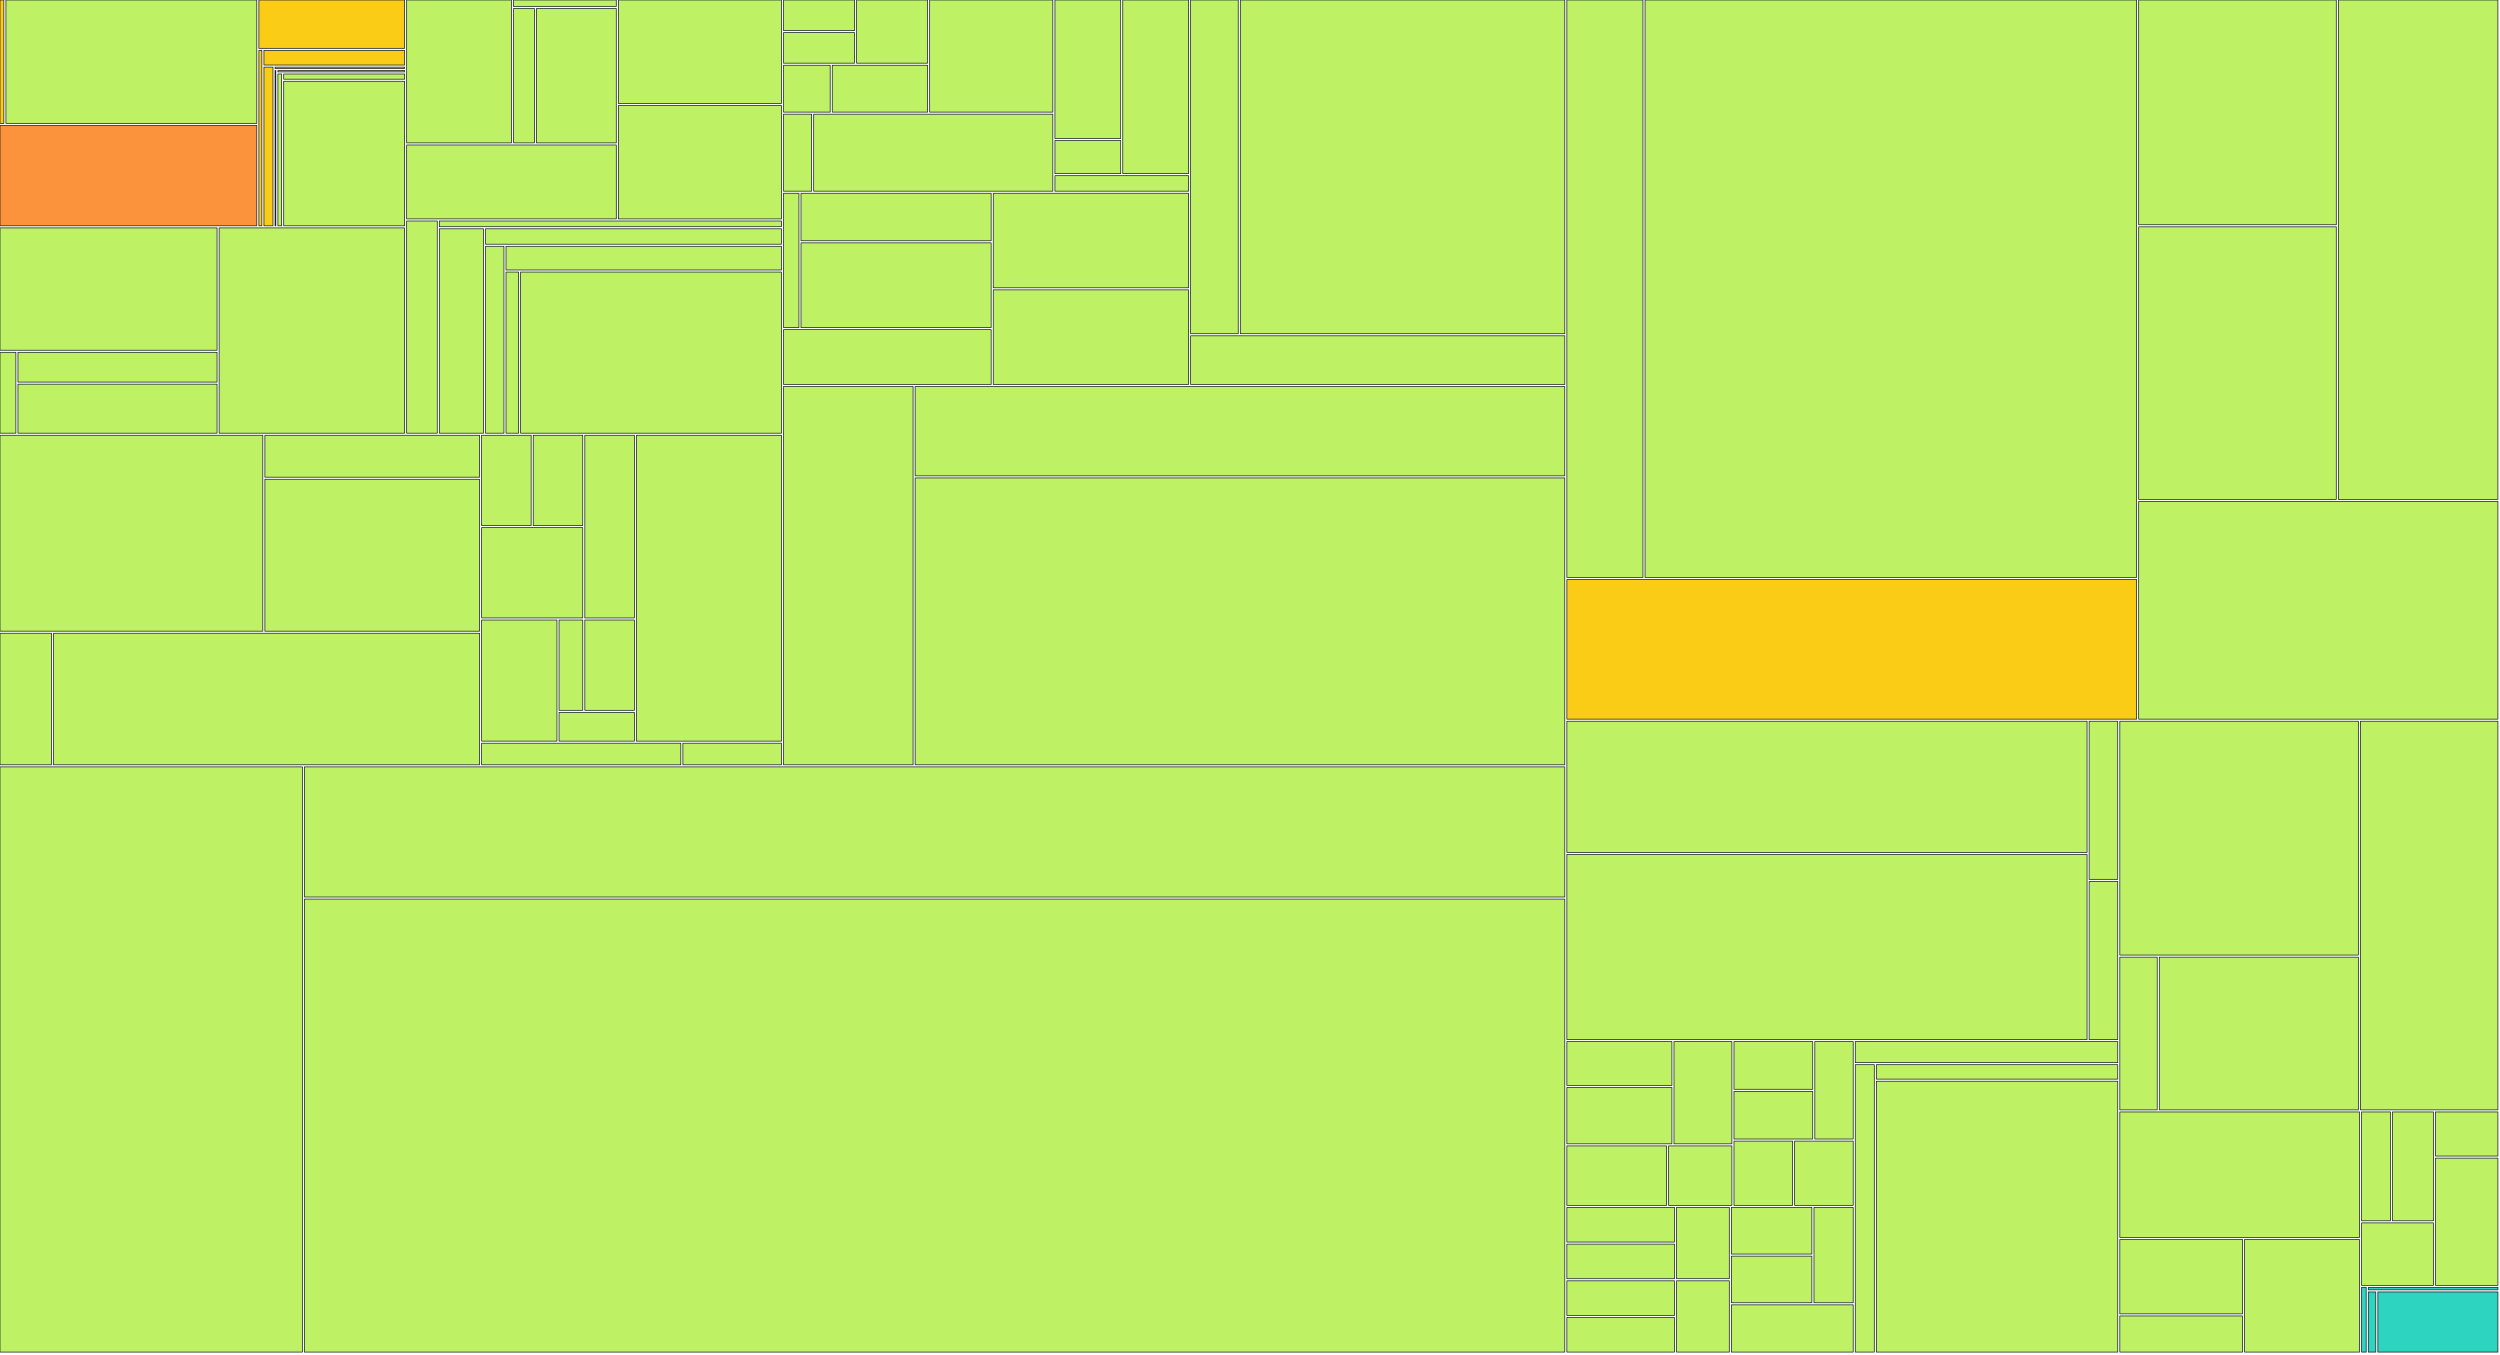
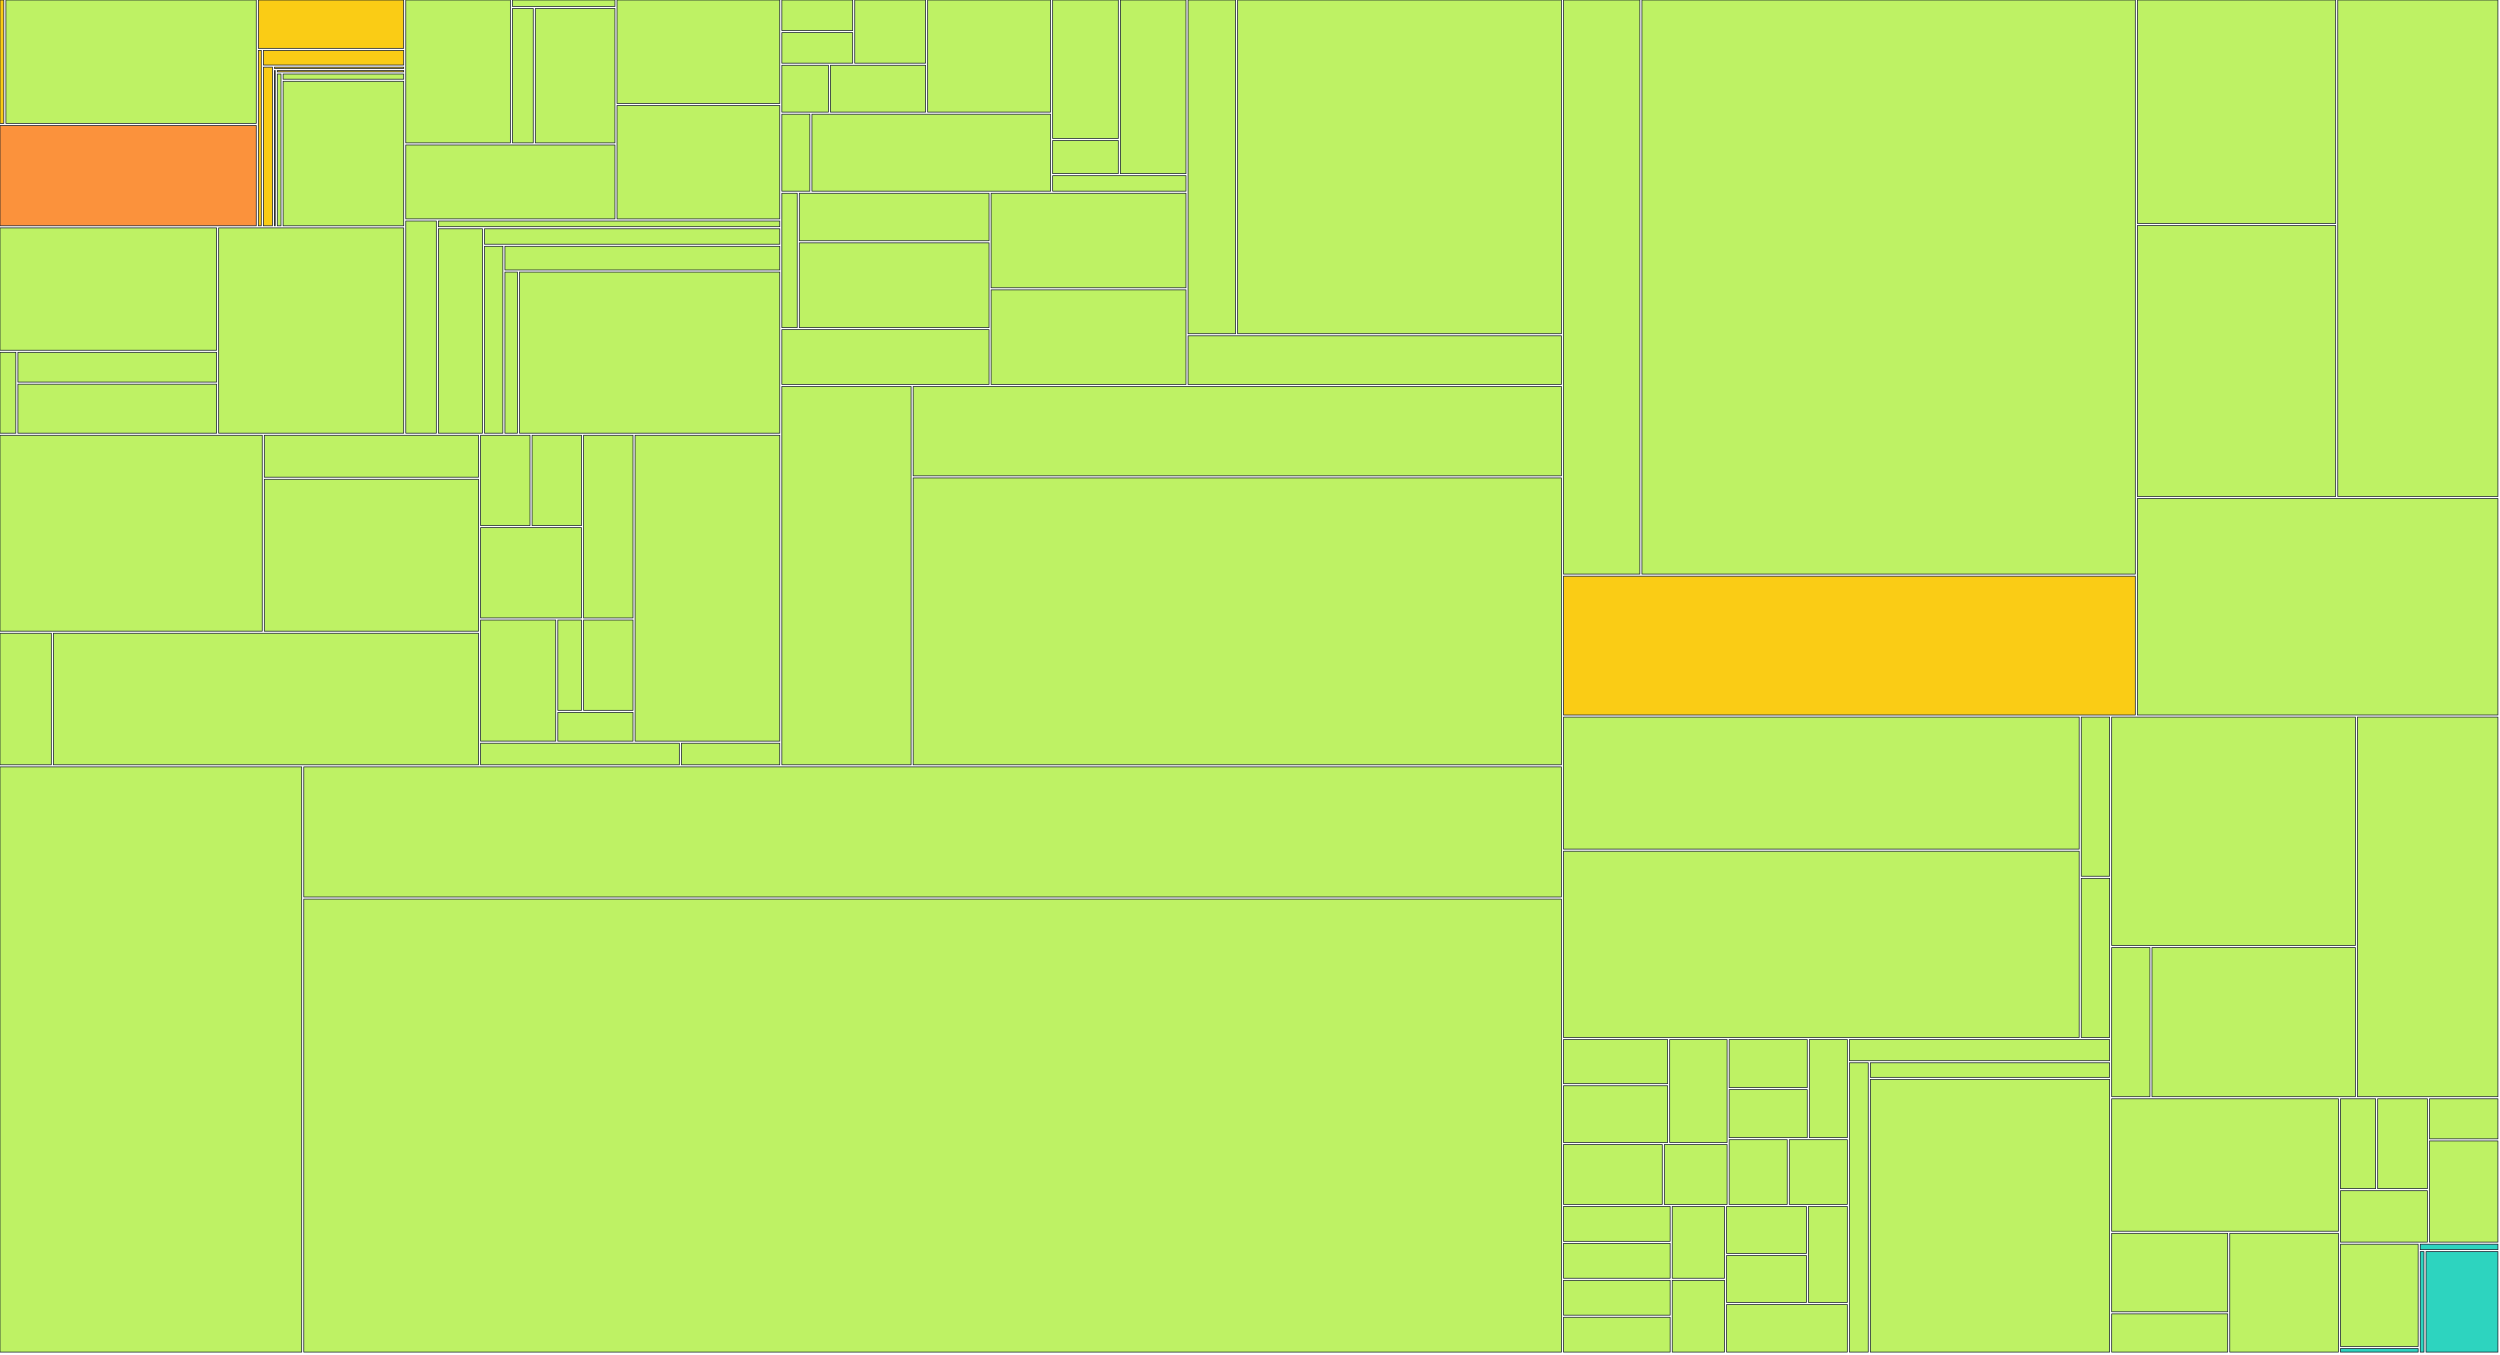
<svg xmlns="http://www.w3.org/2000/svg" width="1200" height="650" viewBox="0 0 1200 650">
  <g>
-     <rect x="0.00" y="0.00" width="1.85" height="59.22" fill="#facc15" stroke="#111827" stroke-width="0.35" />
-   </g>
-   <g>
-     <rect x="2.85" y="0.00" width="120.42" height="59.22" fill="#bef264" stroke="#111827" stroke-width="0.35" />
-   </g>
-   <g>
-     <rect x="0.00" y="60.22" width="123.27" height="48.17" fill="#fb923c" stroke="#111827" stroke-width="0.35" />
-   </g>
-   <g>
-     <rect x="124.27" y="0.00" width="69.92" height="23.20" fill="#facc15" stroke="#111827" stroke-width="0.35" />
-   </g>
-   <g>
-     <rect x="124.27" y="24.20" width="1.42" height="84.19" fill="#facc15" stroke="#111827" stroke-width="0.35" />
-   </g>
-   <g>
-     <rect x="126.69" y="24.20" width="67.51" height="7.02" fill="#facc15" stroke="#111827" stroke-width="0.35" />
-   </g>
-   <g>
-     <rect x="126.69" y="32.22" width="4.34" height="76.17" fill="#facc15" stroke="#111827" stroke-width="0.35" />
-   </g>
-   <g>
-     <rect x="132.03" y="32.22" width="62.17" height="0.63" fill="#facc15" stroke="#111827" stroke-width="0.35" />
-   </g>
-   <g>
-     <rect x="132.03" y="33.85" width="0.36" height="74.54" fill="#facc15" stroke="#111827" stroke-width="0.35" />
-   </g>
-   <g>
-     <rect x="133.39" y="33.85" width="60.80" height="0.67" fill="#facc15" stroke="#111827" stroke-width="0.35" />
-   </g>
-   <g>
-     <rect x="133.39" y="35.52" width="1.79" height="72.87" fill="#bef264" stroke="#111827" stroke-width="0.35" />
-   </g>
-   <g>
-     <rect x="136.18" y="35.52" width="58.02" height="2.49" fill="#bef264" stroke="#111827" stroke-width="0.35" />
-   </g>
-   <g>
-     <rect x="136.18" y="39.01" width="58.02" height="69.38" fill="#bef264" stroke="#111827" stroke-width="0.35" />
-   </g>
-   <g>
-     <rect x="0.00" y="109.39" width="104.18" height="58.72" fill="#bef264" stroke="#111827" stroke-width="0.35" />
-   </g>
-   <g>
-     <rect x="0.00" y="169.11" width="7.62" height="38.82" fill="#bef264" stroke="#111827" stroke-width="0.35" />
-   </g>
-   <g>
-     <rect x="8.62" y="169.11" width="95.56" height="14.29" fill="#bef264" stroke="#111827" stroke-width="0.35" />
-   </g>
-   <g>
-     <rect x="8.62" y="184.40" width="95.56" height="23.53" fill="#bef264" stroke="#111827" stroke-width="0.35" />
-   </g>
-   <g>
-     <rect x="105.18" y="109.39" width="89.01" height="98.54" fill="#bef264" stroke="#111827" stroke-width="0.35" />
-   </g>
-   <g>
-     <rect x="195.20" y="0.00" width="50.30" height="68.59" fill="#bef264" stroke="#111827" stroke-width="0.35" />
-   </g>
-   <g>
-     <rect x="246.50" y="0.00" width="49.31" height="3.09" fill="#bef264" stroke="#111827" stroke-width="0.35" />
-   </g>
-   <g>
-     <rect x="246.50" y="4.09" width="10.01" height="64.50" fill="#bef264" stroke="#111827" stroke-width="0.35" />
-   </g>
-   <g>
-     <rect x="257.50" y="4.09" width="38.31" height="64.50" fill="#bef264" stroke="#111827" stroke-width="0.35" />
-   </g>
-   <g>
-     <rect x="195.20" y="69.59" width="100.62" height="35.48" fill="#bef264" stroke="#111827" stroke-width="0.35" />
-   </g>
-   <g>
-     <rect x="296.81" y="0.00" width="78.29" height="49.66" fill="#bef264" stroke="#111827" stroke-width="0.35" />
-   </g>
-   <g>
-     <rect x="296.81" y="50.66" width="78.29" height="54.42" fill="#bef264" stroke="#111827" stroke-width="0.35" />
-   </g>
-   <g>
-     <rect x="195.20" y="106.08" width="14.69" height="101.85" fill="#bef264" stroke="#111827" stroke-width="0.35" />
-   </g>
-   <g>
-     <rect x="210.88" y="106.08" width="164.21" height="2.74" fill="#bef264" stroke="#111827" stroke-width="0.35" />
-   </g>
-   <g>
-     <rect x="210.88" y="109.82" width="21.17" height="98.11" fill="#bef264" stroke="#111827" stroke-width="0.35" />
-   </g>
-   <g>
-     <rect x="233.05" y="109.82" width="142.05" height="7.40" fill="#bef264" stroke="#111827" stroke-width="0.35" />
-   </g>
-   <g>
-     <rect x="233.05" y="118.22" width="8.84" height="89.71" fill="#bef264" stroke="#111827" stroke-width="0.35" />
-   </g>
-   <g>
-     <rect x="242.89" y="118.22" width="132.21" height="11.37" fill="#bef264" stroke="#111827" stroke-width="0.35" />
-   </g>
-   <g>
-     <rect x="242.89" y="130.59" width="6.01" height="77.34" fill="#bef264" stroke="#111827" stroke-width="0.35" />
-   </g>
-   <g>
-     <rect x="249.90" y="130.59" width="125.20" height="77.34" fill="#bef264" stroke="#111827" stroke-width="0.35" />
-   </g>
-   <g>
-     <rect x="0.00" y="208.93" width="126.15" height="94.03" fill="#bef264" stroke="#111827" stroke-width="0.35" />
-   </g>
-   <g>
-     <rect x="127.15" y="208.93" width="103.03" height="20.12" fill="#bef264" stroke="#111827" stroke-width="0.35" />
-   </g>
-   <g>
-     <rect x="127.15" y="230.05" width="103.03" height="72.92" fill="#bef264" stroke="#111827" stroke-width="0.35" />
-   </g>
-   <g>
-     <rect x="0.00" y="303.96" width="24.69" height="63.15" fill="#bef264" stroke="#111827" stroke-width="0.35" />
-   </g>
-   <g>
-     <rect x="25.69" y="303.96" width="204.49" height="63.15" fill="#bef264" stroke="#111827" stroke-width="0.35" />
-   </g>
-   <g>
-     <rect x="231.18" y="208.93" width="23.77" height="43.34" fill="#bef264" stroke="#111827" stroke-width="0.35" />
-   </g>
-   <g>
-     <rect x="255.95" y="208.93" width="23.77" height="43.34" fill="#bef264" stroke="#111827" stroke-width="0.35" />
-   </g>
-   <g>
-     <rect x="231.18" y="253.27" width="48.54" height="43.34" fill="#bef264" stroke="#111827" stroke-width="0.35" />
-   </g>
-   <g>
-     <rect x="280.72" y="208.93" width="23.77" height="87.69" fill="#bef264" stroke="#111827" stroke-width="0.35" />
-   </g>
-   <g>
-     <rect x="231.18" y="297.61" width="36.16" height="58.12" fill="#bef264" stroke="#111827" stroke-width="0.35" />
-   </g>
-   <g>
-     <rect x="268.34" y="297.61" width="11.39" height="43.34" fill="#bef264" stroke="#111827" stroke-width="0.35" />
-   </g>
-   <g>
-     <rect x="280.72" y="297.61" width="23.77" height="43.34" fill="#bef264" stroke="#111827" stroke-width="0.35" />
-   </g>
-   <g>
-     <rect x="268.34" y="341.96" width="36.16" height="13.78" fill="#bef264" stroke="#111827" stroke-width="0.35" />
-   </g>
-   <g>
-     <rect x="305.50" y="208.93" width="69.60" height="146.81" fill="#bef264" stroke="#111827" stroke-width="0.35" />
-   </g>
-   <g>
-     <rect x="231.18" y="356.74" width="95.61" height="10.37" fill="#bef264" stroke="#111827" stroke-width="0.35" />
-   </g>
-   <g>
-     <rect x="327.79" y="356.74" width="47.31" height="10.37" fill="#bef264" stroke="#111827" stroke-width="0.35" />
-   </g>
-   <g>
-     <rect x="376.10" y="0.00" width="34.07" height="14.66" fill="#bef264" stroke="#111827" stroke-width="0.35" />
-   </g>
-   <g>
-     <rect x="376.10" y="15.66" width="34.07" height="14.66" fill="#bef264" stroke="#111827" stroke-width="0.35" />
-   </g>
-   <g>
-     <rect x="411.17" y="0.00" width="34.07" height="30.32" fill="#bef264" stroke="#111827" stroke-width="0.35" />
-   </g>
-   <g>
-     <rect x="376.10" y="31.32" width="22.38" height="22.49" fill="#bef264" stroke="#111827" stroke-width="0.35" />
-   </g>
-   <g>
-     <rect x="399.48" y="31.32" width="45.76" height="22.49" fill="#bef264" stroke="#111827" stroke-width="0.35" />
-   </g>
-   <g>
-     <rect x="446.24" y="0.00" width="59.12" height="53.81" fill="#bef264" stroke="#111827" stroke-width="0.35" />
-   </g>
-   <g>
-     <rect x="376.10" y="54.81" width="13.47" height="36.95" fill="#bef264" stroke="#111827" stroke-width="0.35" />
-   </g>
-   <g>
-     <rect x="390.57" y="54.81" width="114.79" height="36.95" fill="#bef264" stroke="#111827" stroke-width="0.35" />
-   </g>
-   <g>
-     <rect x="506.37" y="0.00" width="31.57" height="66.46" fill="#bef264" stroke="#111827" stroke-width="0.35" />
-   </g>
-   <g>
-     <rect x="506.37" y="67.46" width="31.57" height="15.87" fill="#bef264" stroke="#111827" stroke-width="0.35" />
-   </g>
-   <g>
-     <rect x="538.93" y="0.00" width="31.57" height="83.33" fill="#bef264" stroke="#111827" stroke-width="0.35" />
-   </g>
-   <g>
-     <rect x="506.37" y="84.33" width="64.13" height="7.43" fill="#bef264" stroke="#111827" stroke-width="0.35" />
-   </g>
-   <g>
-     <rect x="376.10" y="92.76" width="7.39" height="64.48" fill="#bef264" stroke="#111827" stroke-width="0.35" />
-   </g>
-   <g>
-     <rect x="384.48" y="92.76" width="91.27" height="22.81" fill="#bef264" stroke="#111827" stroke-width="0.35" />
-   </g>
-   <g>
-     <rect x="384.48" y="116.57" width="91.27" height="40.67" fill="#bef264" stroke="#111827" stroke-width="0.35" />
-   </g>
-   <g>
-     <rect x="376.10" y="158.23" width="99.66" height="26.28" fill="#bef264" stroke="#111827" stroke-width="0.35" />
-   </g>
-   <g>
-     <rect x="476.76" y="92.76" width="93.74" height="45.38" fill="#bef264" stroke="#111827" stroke-width="0.35" />
-   </g>
-   <g>
-     <rect x="476.76" y="139.14" width="93.74" height="45.38" fill="#bef264" stroke="#111827" stroke-width="0.35" />
-   </g>
-   <g>
-     <rect x="571.50" y="0.00" width="22.85" height="160.19" fill="#bef264" stroke="#111827" stroke-width="0.35" />
-   </g>
-   <g>
-     <rect x="595.35" y="0.00" width="155.75" height="160.19" fill="#bef264" stroke="#111827" stroke-width="0.35" />
-   </g>
-   <g>
-     <rect x="571.50" y="161.19" width="179.60" height="23.33" fill="#bef264" stroke="#111827" stroke-width="0.35" />
-   </g>
-   <g>
-     <rect x="376.10" y="185.52" width="62.17" height="181.59" fill="#bef264" stroke="#111827" stroke-width="0.35" />
-   </g>
-   <g>
-     <rect x="439.26" y="185.52" width="311.83" height="42.89" fill="#bef264" stroke="#111827" stroke-width="0.35" />
-   </g>
-   <g>
-     <rect x="439.26" y="229.41" width="311.83" height="137.70" fill="#bef264" stroke="#111827" stroke-width="0.35" />
-   </g>
-   <g>
-     <rect x="0.00" y="368.11" width="145.13" height="280.89" fill="#bef264" stroke="#111827" stroke-width="0.35" />
-   </g>
-   <g>
-     <rect x="146.13" y="368.11" width="604.97" height="62.45" fill="#bef264" stroke="#111827" stroke-width="0.35" />
-   </g>
-   <g>
-     <rect x="146.13" y="431.56" width="604.97" height="217.44" fill="#bef264" stroke="#111827" stroke-width="0.35" />
-   </g>
-   <g>
-     <rect x="752.10" y="0.00" width="36.52" height="277.15" fill="#bef264" stroke="#111827" stroke-width="0.35" />
-   </g>
-   <g>
-     <rect x="789.62" y="0.00" width="235.95" height="277.15" fill="#bef264" stroke="#111827" stroke-width="0.35" />
-   </g>
-   <g>
-     <rect x="752.10" y="278.15" width="273.47" height="67.04" fill="#facc15" stroke="#111827" stroke-width="0.35" />
-   </g>
-   <g>
-     <rect x="1026.57" y="0.00" width="94.84" height="107.88" fill="#bef264" stroke="#111827" stroke-width="0.35" />
-   </g>
-   <g>
-     <rect x="1026.57" y="108.88" width="94.84" height="130.81" fill="#bef264" stroke="#111827" stroke-width="0.35" />
-   </g>
-   <g>
-     <rect x="1122.41" y="0.00" width="76.59" height="239.69" fill="#bef264" stroke="#111827" stroke-width="0.35" />
-   </g>
-   <g>
-     <rect x="1026.57" y="240.69" width="172.43" height="104.50" fill="#bef264" stroke="#111827" stroke-width="0.35" />
-   </g>
-   <g>
-     <rect x="752.10" y="346.19" width="249.69" height="62.95" fill="#bef264" stroke="#111827" stroke-width="0.35" />
-   </g>
-   <g>
-     <rect x="752.10" y="410.14" width="249.69" height="88.83" fill="#bef264" stroke="#111827" stroke-width="0.35" />
-   </g>
-   <g>
-     <rect x="1002.78" y="346.19" width="13.73" height="75.89" fill="#bef264" stroke="#111827" stroke-width="0.35" />
-   </g>
-   <g>
-     <rect x="1002.78" y="423.08" width="13.73" height="75.89" fill="#bef264" stroke="#111827" stroke-width="0.35" />
-   </g>
-   <g>
-     <rect x="752.10" y="499.97" width="50.42" height="21.03" fill="#bef264" stroke="#111827" stroke-width="0.35" />
-   </g>
-   <g>
-     <rect x="752.10" y="522.00" width="50.42" height="27.04" fill="#bef264" stroke="#111827" stroke-width="0.35" />
-   </g>
-   <g>
-     <rect x="803.52" y="499.97" width="27.79" height="49.07" fill="#bef264" stroke="#111827" stroke-width="0.35" />
-   </g>
-   <g>
-     <rect x="752.10" y="550.04" width="47.82" height="28.53" fill="#bef264" stroke="#111827" stroke-width="0.35" />
-   </g>
-   <g>
-     <rect x="800.92" y="550.04" width="30.39" height="28.53" fill="#bef264" stroke="#111827" stroke-width="0.35" />
-   </g>
-   <g>
-     <rect x="832.31" y="499.97" width="37.81" height="22.88" fill="#bef264" stroke="#111827" stroke-width="0.35" />
-   </g>
-   <g>
-     <rect x="832.31" y="523.85" width="37.81" height="22.88" fill="#bef264" stroke="#111827" stroke-width="0.35" />
-   </g>
-   <g>
-     <rect x="871.12" y="499.97" width="18.41" height="46.76" fill="#bef264" stroke="#111827" stroke-width="0.35" />
-   </g>
-   <g>
-     <rect x="832.31" y="547.73" width="28.11" height="30.84" fill="#bef264" stroke="#111827" stroke-width="0.35" />
-   </g>
-   <g>
-     <rect x="861.42" y="547.73" width="28.11" height="30.84" fill="#bef264" stroke="#111827" stroke-width="0.35" />
-   </g>
-   <g>
-     <rect x="752.10" y="579.57" width="51.64" height="16.61" fill="#bef264" stroke="#111827" stroke-width="0.35" />
-   </g>
-   <g>
-     <rect x="752.10" y="597.18" width="51.64" height="16.61" fill="#bef264" stroke="#111827" stroke-width="0.35" />
-   </g>
-   <g>
-     <rect x="804.74" y="579.57" width="25.32" height="34.21" fill="#bef264" stroke="#111827" stroke-width="0.35" />
-   </g>
-   <g>
-     <rect x="752.10" y="614.79" width="51.64" height="16.61" fill="#bef264" stroke="#111827" stroke-width="0.35" />
-   </g>
-   <g>
-     <rect x="752.10" y="632.39" width="51.64" height="16.61" fill="#bef264" stroke="#111827" stroke-width="0.35" />
-   </g>
-   <g>
-     <rect x="804.74" y="614.79" width="25.32" height="34.21" fill="#bef264" stroke="#111827" stroke-width="0.35" />
-   </g>
-   <g>
-     <rect x="831.06" y="579.57" width="38.64" height="22.38" fill="#bef264" stroke="#111827" stroke-width="0.35" />
-   </g>
-   <g>
-     <rect x="831.06" y="602.95" width="38.64" height="22.38" fill="#bef264" stroke="#111827" stroke-width="0.35" />
-   </g>
-   <g>
-     <rect x="870.71" y="579.57" width="18.82" height="45.76" fill="#bef264" stroke="#111827" stroke-width="0.35" />
-   </g>
-   <g>
-     <rect x="831.06" y="626.33" width="58.47" height="22.67" fill="#bef264" stroke="#111827" stroke-width="0.35" />
-   </g>
-   <g>
-     <rect x="890.53" y="499.97" width="125.99" height="10.08" fill="#bef264" stroke="#111827" stroke-width="0.35" />
-   </g>
-   <g>
-     <rect x="890.53" y="511.05" width="9.13" height="137.95" fill="#bef264" stroke="#111827" stroke-width="0.35" />
-   </g>
-   <g>
-     <rect x="900.66" y="511.05" width="115.86" height="6.93" fill="#bef264" stroke="#111827" stroke-width="0.35" />
-   </g>
-   <g>
-     <rect x="900.66" y="518.99" width="115.86" height="130.01" fill="#bef264" stroke="#111827" stroke-width="0.35" />
-   </g>
-   <g>
-     <rect x="1017.52" y="346.19" width="114.49" height="112.24" fill="#bef264" stroke="#111827" stroke-width="0.35" />
-   </g>
-   <g>
-     <rect x="1017.52" y="459.44" width="17.94" height="73.31" fill="#bef264" stroke="#111827" stroke-width="0.35" />
-   </g>
-   <g>
-     <rect x="1036.46" y="459.44" width="95.55" height="73.31" fill="#bef264" stroke="#111827" stroke-width="0.35" />
-   </g>
-   <g>
-     <rect x="1133.01" y="346.19" width="65.99" height="186.55" fill="#bef264" stroke="#111827" stroke-width="0.35" />
-   </g>
-   <g>
-     <rect x="1017.52" y="533.74" width="115.04" height="60.23" fill="#bef264" stroke="#111827" stroke-width="0.35" />
-   </g>
-   <g>
-     <rect x="1017.52" y="594.98" width="58.89" height="35.68" fill="#bef264" stroke="#111827" stroke-width="0.35" />
-   </g>
-   <g>
-     <rect x="1017.52" y="631.66" width="58.89" height="17.34" fill="#bef264" stroke="#111827" stroke-width="0.35" />
-   </g>
-   <g>
-     <rect x="1077.41" y="594.98" width="55.15" height="54.02" fill="#bef264" stroke="#111827" stroke-width="0.35" />
-   </g>
-   <g>
-     <rect x="1133.56" y="533.74" width="13.83" height="52.24" fill="#bef264" stroke="#111827" stroke-width="0.35" />
-   </g>
-   <g>
-     <rect x="1148.39" y="533.74" width="19.63" height="52.24" fill="#bef264" stroke="#111827" stroke-width="0.35" />
-   </g>
-   <g>
-     <rect x="1133.56" y="586.99" width="34.46" height="29.98" fill="#bef264" stroke="#111827" stroke-width="0.35" />
-   </g>
-   <g>
-     <rect x="1169.02" y="533.74" width="29.98" height="21.16" fill="#bef264" stroke="#111827" stroke-width="0.35" />
-   </g>
-   <g>
-     <rect x="1169.02" y="555.91" width="29.98" height="61.06" fill="#bef264" stroke="#111827" stroke-width="0.35" />
-   </g>
-   <g>
-     <rect x="1133.56" y="617.96" width="2.21" height="31.04" fill="#2dd4bf" stroke="#111827" stroke-width="0.35" />
-   </g>
-   <g>
-     <rect x="1136.78" y="617.96" width="62.22" height="1.17" fill="#2dd4bf" stroke="#111827" stroke-width="0.35" />
-   </g>
-   <g>
-     <rect x="1136.78" y="620.14" width="3.60" height="28.86" fill="#2dd4bf" stroke="#111827" stroke-width="0.35" />
-   </g>
-   <g>
-     <rect x="1141.38" y="620.14" width="57.62" height="28.86" fill="#2dd4bf" stroke="#111827" stroke-width="0.35" />
+     <rect x="0.00" y="0.00" width="1.84" height="59.22" fill="#facc15" stroke="#111827" stroke-width="0.35" />
+   </g>
+   <g>
+     <rect x="2.84" y="0.00" width="120.16" height="59.22" fill="#bef264" stroke="#111827" stroke-width="0.35" />
+   </g>
+   <g>
+     <rect x="0.00" y="60.22" width="123.00" height="48.17" fill="#fb923c" stroke="#111827" stroke-width="0.35" />
+   </g>
+   <g>
+     <rect x="124.00" y="0.00" width="69.77" height="23.20" fill="#facc15" stroke="#111827" stroke-width="0.35" />
+   </g>
+   <g>
+     <rect x="124.00" y="24.20" width="1.41" height="84.19" fill="#facc15" stroke="#111827" stroke-width="0.35" />
+   </g>
+   <g>
+     <rect x="126.42" y="24.20" width="67.36" height="7.02" fill="#facc15" stroke="#111827" stroke-width="0.35" />
+   </g>
+   <g>
+     <rect x="126.42" y="32.22" width="4.33" height="76.17" fill="#facc15" stroke="#111827" stroke-width="0.35" />
+   </g>
+   <g>
+     <rect x="131.74" y="32.22" width="62.03" height="0.63" fill="#facc15" stroke="#111827" stroke-width="0.35" />
+   </g>
+   <g>
+     <rect x="131.74" y="33.85" width="0.36" height="74.54" fill="#facc15" stroke="#111827" stroke-width="0.35" />
+   </g>
+   <g>
+     <rect x="133.10" y="33.85" width="60.67" height="0.67" fill="#facc15" stroke="#111827" stroke-width="0.35" />
+   </g>
+   <g>
+     <rect x="133.10" y="35.52" width="1.78" height="72.87" fill="#bef264" stroke="#111827" stroke-width="0.35" />
+   </g>
+   <g>
+     <rect x="135.89" y="35.52" width="57.89" height="2.49" fill="#bef264" stroke="#111827" stroke-width="0.35" />
+   </g>
+   <g>
+     <rect x="135.89" y="39.01" width="57.89" height="69.38" fill="#bef264" stroke="#111827" stroke-width="0.35" />
+   </g>
+   <g>
+     <rect x="0.00" y="109.39" width="103.96" height="58.72" fill="#bef264" stroke="#111827" stroke-width="0.35" />
+   </g>
+   <g>
+     <rect x="0.00" y="169.11" width="7.60" height="38.82" fill="#bef264" stroke="#111827" stroke-width="0.35" />
+   </g>
+   <g>
+     <rect x="8.60" y="169.11" width="95.36" height="14.29" fill="#bef264" stroke="#111827" stroke-width="0.35" />
+   </g>
+   <g>
+     <rect x="8.60" y="184.40" width="95.36" height="23.53" fill="#bef264" stroke="#111827" stroke-width="0.35" />
+   </g>
+   <g>
+     <rect x="104.96" y="109.39" width="88.82" height="98.54" fill="#bef264" stroke="#111827" stroke-width="0.35" />
+   </g>
+   <g>
+     <rect x="194.78" y="0.00" width="50.19" height="68.59" fill="#bef264" stroke="#111827" stroke-width="0.35" />
+   </g>
+   <g>
+     <rect x="245.97" y="0.00" width="49.21" height="3.09" fill="#bef264" stroke="#111827" stroke-width="0.35" />
+   </g>
+   <g>
+     <rect x="245.97" y="4.09" width="9.98" height="64.50" fill="#bef264" stroke="#111827" stroke-width="0.35" />
+   </g>
+   <g>
+     <rect x="256.95" y="4.09" width="38.22" height="64.50" fill="#bef264" stroke="#111827" stroke-width="0.35" />
+   </g>
+   <g>
+     <rect x="194.78" y="69.59" width="100.40" height="35.48" fill="#bef264" stroke="#111827" stroke-width="0.35" />
+   </g>
+   <g>
+     <rect x="296.17" y="0.00" width="78.12" height="49.66" fill="#bef264" stroke="#111827" stroke-width="0.35" />
+   </g>
+   <g>
+     <rect x="296.17" y="50.66" width="78.12" height="54.42" fill="#bef264" stroke="#111827" stroke-width="0.35" />
+   </g>
+   <g>
+     <rect x="194.78" y="106.08" width="14.65" height="101.85" fill="#bef264" stroke="#111827" stroke-width="0.35" />
+   </g>
+   <g>
+     <rect x="210.43" y="106.08" width="163.86" height="2.74" fill="#bef264" stroke="#111827" stroke-width="0.35" />
+   </g>
+   <g>
+     <rect x="210.43" y="109.82" width="21.12" height="98.11" fill="#bef264" stroke="#111827" stroke-width="0.35" />
+   </g>
+   <g>
+     <rect x="232.55" y="109.82" width="141.74" height="7.40" fill="#bef264" stroke="#111827" stroke-width="0.35" />
+   </g>
+   <g>
+     <rect x="232.55" y="118.22" width="8.82" height="89.71" fill="#bef264" stroke="#111827" stroke-width="0.35" />
+   </g>
+   <g>
+     <rect x="242.37" y="118.22" width="131.92" height="11.37" fill="#bef264" stroke="#111827" stroke-width="0.35" />
+   </g>
+   <g>
+     <rect x="242.37" y="130.59" width="6.00" height="77.34" fill="#bef264" stroke="#111827" stroke-width="0.35" />
+   </g>
+   <g>
+     <rect x="249.36" y="130.59" width="124.93" height="77.34" fill="#bef264" stroke="#111827" stroke-width="0.35" />
+   </g>
+   <g>
+     <rect x="0.00" y="208.93" width="125.87" height="94.03" fill="#bef264" stroke="#111827" stroke-width="0.35" />
+   </g>
+   <g>
+     <rect x="126.87" y="208.93" width="102.81" height="20.12" fill="#bef264" stroke="#111827" stroke-width="0.35" />
+   </g>
+   <g>
+     <rect x="126.87" y="230.05" width="102.81" height="72.92" fill="#bef264" stroke="#111827" stroke-width="0.35" />
+   </g>
+   <g>
+     <rect x="0.00" y="303.96" width="24.63" height="63.15" fill="#bef264" stroke="#111827" stroke-width="0.35" />
+   </g>
+   <g>
+     <rect x="25.63" y="303.96" width="204.05" height="63.15" fill="#bef264" stroke="#111827" stroke-width="0.35" />
+   </g>
+   <g>
+     <rect x="230.68" y="208.93" width="23.72" height="43.34" fill="#bef264" stroke="#111827" stroke-width="0.35" />
+   </g>
+   <g>
+     <rect x="255.40" y="208.93" width="23.72" height="43.34" fill="#bef264" stroke="#111827" stroke-width="0.35" />
+   </g>
+   <g>
+     <rect x="230.68" y="253.27" width="48.44" height="43.34" fill="#bef264" stroke="#111827" stroke-width="0.35" />
+   </g>
+   <g>
+     <rect x="280.12" y="208.93" width="23.72" height="87.69" fill="#bef264" stroke="#111827" stroke-width="0.35" />
+   </g>
+   <g>
+     <rect x="230.68" y="297.61" width="36.08" height="58.12" fill="#bef264" stroke="#111827" stroke-width="0.35" />
+   </g>
+   <g>
+     <rect x="267.76" y="297.61" width="11.36" height="43.34" fill="#bef264" stroke="#111827" stroke-width="0.35" />
+   </g>
+   <g>
+     <rect x="280.12" y="297.61" width="23.72" height="43.34" fill="#bef264" stroke="#111827" stroke-width="0.35" />
+   </g>
+   <g>
+     <rect x="267.76" y="341.96" width="36.08" height="13.78" fill="#bef264" stroke="#111827" stroke-width="0.35" />
+   </g>
+   <g>
+     <rect x="304.84" y="208.93" width="69.45" height="146.81" fill="#bef264" stroke="#111827" stroke-width="0.35" />
+   </g>
+   <g>
+     <rect x="230.68" y="356.74" width="95.40" height="10.37" fill="#bef264" stroke="#111827" stroke-width="0.35" />
+   </g>
+   <g>
+     <rect x="327.08" y="356.74" width="47.20" height="10.37" fill="#bef264" stroke="#111827" stroke-width="0.35" />
+   </g>
+   <g>
+     <rect x="375.29" y="0.00" width="34.00" height="14.66" fill="#bef264" stroke="#111827" stroke-width="0.35" />
+   </g>
+   <g>
+     <rect x="375.29" y="15.66" width="34.00" height="14.66" fill="#bef264" stroke="#111827" stroke-width="0.35" />
+   </g>
+   <g>
+     <rect x="410.28" y="0.00" width="34.00" height="30.32" fill="#bef264" stroke="#111827" stroke-width="0.35" />
+   </g>
+   <g>
+     <rect x="375.29" y="31.32" width="22.33" height="22.49" fill="#bef264" stroke="#111827" stroke-width="0.35" />
+   </g>
+   <g>
+     <rect x="398.62" y="31.32" width="45.66" height="22.49" fill="#bef264" stroke="#111827" stroke-width="0.35" />
+   </g>
+   <g>
+     <rect x="445.28" y="0.00" width="58.99" height="53.81" fill="#bef264" stroke="#111827" stroke-width="0.35" />
+   </g>
+   <g>
+     <rect x="375.29" y="54.81" width="13.44" height="36.95" fill="#bef264" stroke="#111827" stroke-width="0.35" />
+   </g>
+   <g>
+     <rect x="389.73" y="54.81" width="114.55" height="36.95" fill="#bef264" stroke="#111827" stroke-width="0.35" />
+   </g>
+   <g>
+     <rect x="505.28" y="0.00" width="31.50" height="66.46" fill="#bef264" stroke="#111827" stroke-width="0.35" />
+   </g>
+   <g>
+     <rect x="505.28" y="67.46" width="31.50" height="15.87" fill="#bef264" stroke="#111827" stroke-width="0.35" />
+   </g>
+   <g>
+     <rect x="537.77" y="0.00" width="31.50" height="83.33" fill="#bef264" stroke="#111827" stroke-width="0.35" />
+   </g>
+   <g>
+     <rect x="505.28" y="84.33" width="63.99" height="7.43" fill="#bef264" stroke="#111827" stroke-width="0.35" />
+   </g>
+   <g>
+     <rect x="375.29" y="92.76" width="7.37" height="64.48" fill="#bef264" stroke="#111827" stroke-width="0.35" />
+   </g>
+   <g>
+     <rect x="383.66" y="92.76" width="91.08" height="22.81" fill="#bef264" stroke="#111827" stroke-width="0.35" />
+   </g>
+   <g>
+     <rect x="383.66" y="116.57" width="91.08" height="40.67" fill="#bef264" stroke="#111827" stroke-width="0.35" />
+   </g>
+   <g>
+     <rect x="375.29" y="158.23" width="99.45" height="26.28" fill="#bef264" stroke="#111827" stroke-width="0.35" />
+   </g>
+   <g>
+     <rect x="475.73" y="92.76" width="93.54" height="45.38" fill="#bef264" stroke="#111827" stroke-width="0.35" />
+   </g>
+   <g>
+     <rect x="475.73" y="139.14" width="93.54" height="45.38" fill="#bef264" stroke="#111827" stroke-width="0.35" />
+   </g>
+   <g>
+     <rect x="570.27" y="0.00" width="22.80" height="160.19" fill="#bef264" stroke="#111827" stroke-width="0.35" />
+   </g>
+   <g>
+     <rect x="594.07" y="0.00" width="155.41" height="160.19" fill="#bef264" stroke="#111827" stroke-width="0.35" />
+   </g>
+   <g>
+     <rect x="570.27" y="161.19" width="179.21" height="23.33" fill="#bef264" stroke="#111827" stroke-width="0.35" />
+   </g>
+   <g>
+     <rect x="375.29" y="185.52" width="62.03" height="181.59" fill="#bef264" stroke="#111827" stroke-width="0.35" />
+   </g>
+   <g>
+     <rect x="438.32" y="185.52" width="311.16" height="42.89" fill="#bef264" stroke="#111827" stroke-width="0.35" />
+   </g>
+   <g>
+     <rect x="438.32" y="229.41" width="311.16" height="137.70" fill="#bef264" stroke="#111827" stroke-width="0.35" />
+   </g>
+   <g>
+     <rect x="0.00" y="368.11" width="144.82" height="280.89" fill="#bef264" stroke="#111827" stroke-width="0.35" />
+   </g>
+   <g>
+     <rect x="145.82" y="368.11" width="603.66" height="62.45" fill="#bef264" stroke="#111827" stroke-width="0.35" />
+   </g>
+   <g>
+     <rect x="145.82" y="431.56" width="603.66" height="217.44" fill="#bef264" stroke="#111827" stroke-width="0.35" />
+   </g>
+   <g>
+     <rect x="750.48" y="0.00" width="36.65" height="275.56" fill="#bef264" stroke="#111827" stroke-width="0.35" />
+   </g>
+   <g>
+     <rect x="788.13" y="0.00" width="236.81" height="275.56" fill="#bef264" stroke="#111827" stroke-width="0.35" />
+   </g>
+   <g>
+     <rect x="750.48" y="276.56" width="274.46" height="66.65" fill="#facc15" stroke="#111827" stroke-width="0.35" />
+   </g>
+   <g>
+     <rect x="1025.94" y="0.00" width="95.19" height="107.26" fill="#bef264" stroke="#111827" stroke-width="0.35" />
+   </g>
+   <g>
+     <rect x="1025.94" y="108.26" width="95.19" height="130.05" fill="#bef264" stroke="#111827" stroke-width="0.35" />
+   </g>
+   <g>
+     <rect x="1122.13" y="0.00" width="76.87" height="238.31" fill="#bef264" stroke="#111827" stroke-width="0.35" />
+   </g>
+   <g>
+     <rect x="1025.94" y="239.31" width="173.06" height="103.89" fill="#bef264" stroke="#111827" stroke-width="0.35" />
+   </g>
+   <g>
+     <rect x="750.48" y="344.20" width="247.52" height="63.37" fill="#bef264" stroke="#111827" stroke-width="0.35" />
+   </g>
+   <g>
+     <rect x="750.48" y="408.57" width="247.52" height="89.42" fill="#bef264" stroke="#111827" stroke-width="0.35" />
+   </g>
+   <g>
+     <rect x="999.00" y="344.20" width="13.61" height="76.39" fill="#bef264" stroke="#111827" stroke-width="0.35" />
+   </g>
+   <g>
+     <rect x="999.00" y="421.60" width="13.61" height="76.39" fill="#bef264" stroke="#111827" stroke-width="0.35" />
+   </g>
+   <g>
+     <rect x="750.48" y="498.99" width="49.97" height="21.18" fill="#bef264" stroke="#111827" stroke-width="0.35" />
+   </g>
+   <g>
+     <rect x="750.48" y="521.17" width="49.97" height="27.22" fill="#bef264" stroke="#111827" stroke-width="0.35" />
+   </g>
+   <g>
+     <rect x="801.45" y="498.99" width="27.55" height="49.40" fill="#bef264" stroke="#111827" stroke-width="0.35" />
+   </g>
+   <g>
+     <rect x="750.48" y="549.39" width="47.40" height="28.72" fill="#bef264" stroke="#111827" stroke-width="0.35" />
+   </g>
+   <g>
+     <rect x="798.88" y="549.39" width="30.12" height="28.72" fill="#bef264" stroke="#111827" stroke-width="0.35" />
+   </g>
+   <g>
+     <rect x="830.00" y="498.99" width="37.48" height="23.04" fill="#bef264" stroke="#111827" stroke-width="0.35" />
+   </g>
+   <g>
+     <rect x="830.00" y="523.03" width="37.48" height="23.04" fill="#bef264" stroke="#111827" stroke-width="0.35" />
+   </g>
+   <g>
+     <rect x="868.48" y="498.99" width="18.24" height="47.07" fill="#bef264" stroke="#111827" stroke-width="0.35" />
+   </g>
+   <g>
+     <rect x="830.00" y="547.06" width="27.86" height="31.05" fill="#bef264" stroke="#111827" stroke-width="0.35" />
+   </g>
+   <g>
+     <rect x="858.86" y="547.06" width="27.86" height="31.05" fill="#bef264" stroke="#111827" stroke-width="0.35" />
+   </g>
+   <g>
+     <rect x="750.48" y="579.11" width="51.19" height="16.72" fill="#bef264" stroke="#111827" stroke-width="0.35" />
+   </g>
+   <g>
+     <rect x="750.48" y="596.83" width="51.19" height="16.72" fill="#bef264" stroke="#111827" stroke-width="0.35" />
+   </g>
+   <g>
+     <rect x="802.67" y="579.11" width="25.09" height="34.44" fill="#bef264" stroke="#111827" stroke-width="0.35" />
+   </g>
+   <g>
+     <rect x="750.48" y="614.56" width="51.19" height="16.72" fill="#bef264" stroke="#111827" stroke-width="0.35" />
+   </g>
+   <g>
+     <rect x="750.48" y="632.28" width="51.19" height="16.72" fill="#bef264" stroke="#111827" stroke-width="0.35" />
+   </g>
+   <g>
+     <rect x="802.67" y="614.56" width="25.09" height="34.44" fill="#bef264" stroke="#111827" stroke-width="0.35" />
+   </g>
+   <g>
+     <rect x="828.76" y="579.11" width="38.30" height="22.53" fill="#bef264" stroke="#111827" stroke-width="0.35" />
+   </g>
+   <g>
+     <rect x="828.76" y="602.64" width="38.30" height="22.53" fill="#bef264" stroke="#111827" stroke-width="0.35" />
+   </g>
+   <g>
+     <rect x="868.06" y="579.11" width="18.65" height="46.06" fill="#bef264" stroke="#111827" stroke-width="0.35" />
+   </g>
+   <g>
+     <rect x="828.76" y="626.18" width="57.95" height="22.82" fill="#bef264" stroke="#111827" stroke-width="0.35" />
+   </g>
+   <g>
+     <rect x="887.71" y="498.99" width="124.89" height="10.16" fill="#bef264" stroke="#111827" stroke-width="0.35" />
+   </g>
+   <g>
+     <rect x="887.71" y="510.14" width="9.04" height="138.86" fill="#bef264" stroke="#111827" stroke-width="0.35" />
+   </g>
+   <g>
+     <rect x="897.76" y="510.14" width="114.85" height="6.98" fill="#bef264" stroke="#111827" stroke-width="0.35" />
+   </g>
+   <g>
+     <rect x="897.76" y="518.13" width="114.85" height="130.87" fill="#bef264" stroke="#111827" stroke-width="0.35" />
+   </g>
+   <g>
+     <rect x="1013.61" y="344.20" width="116.97" height="109.63" fill="#bef264" stroke="#111827" stroke-width="0.35" />
+   </g>
+   <g>
+     <rect x="1013.61" y="454.83" width="18.35" height="71.59" fill="#bef264" stroke="#111827" stroke-width="0.35" />
+   </g>
+   <g>
+     <rect x="1032.95" y="454.83" width="97.62" height="71.59" fill="#bef264" stroke="#111827" stroke-width="0.35" />
+   </g>
+   <g>
+     <rect x="1131.57" y="344.20" width="67.43" height="182.22" fill="#bef264" stroke="#111827" stroke-width="0.35" />
+   </g>
+   <g>
+     <rect x="1013.61" y="527.42" width="108.82" height="63.56" fill="#bef264" stroke="#111827" stroke-width="0.35" />
+   </g>
+   <g>
+     <rect x="1013.61" y="591.99" width="55.68" height="37.68" fill="#bef264" stroke="#111827" stroke-width="0.35" />
+   </g>
+   <g>
+     <rect x="1013.61" y="630.66" width="55.68" height="18.34" fill="#bef264" stroke="#111827" stroke-width="0.35" />
+   </g>
+   <g>
+     <rect x="1070.29" y="591.99" width="52.14" height="57.01" fill="#bef264" stroke="#111827" stroke-width="0.35" />
+   </g>
+   <g>
+     <rect x="1123.43" y="527.42" width="16.86" height="43.12" fill="#bef264" stroke="#111827" stroke-width="0.35" />
+   </g>
+   <g>
+     <rect x="1141.29" y="527.42" width="23.85" height="43.12" fill="#bef264" stroke="#111827" stroke-width="0.35" />
+   </g>
+   <g>
+     <rect x="1123.43" y="571.54" width="41.70" height="24.67" fill="#bef264" stroke="#111827" stroke-width="0.35" />
+   </g>
+   <g>
+     <rect x="1166.13" y="527.42" width="32.87" height="19.23" fill="#bef264" stroke="#111827" stroke-width="0.35" />
+   </g>
+   <g>
+     <rect x="1166.13" y="547.65" width="32.87" height="48.56" fill="#bef264" stroke="#111827" stroke-width="0.35" />
+   </g>
+   <g>
+     <rect x="1123.43" y="597.21" width="37.28" height="49.10" fill="#bef264" stroke="#111827" stroke-width="0.35" />
+   </g>
+   <g>
+     <rect x="1123.43" y="647.32" width="37.28" height="1.68" fill="#2dd4bf" stroke="#111827" stroke-width="0.35" />
+   </g>
+   <g>
+     <rect x="1161.72" y="597.21" width="37.28" height="2.58" fill="#2dd4bf" stroke="#111827" stroke-width="0.35" />
+   </g>
+   <g>
+     <rect x="1161.72" y="600.79" width="1.78" height="48.21" fill="#2dd4bf" stroke="#111827" stroke-width="0.35" />
+   </g>
+   <g>
+     <rect x="1164.50" y="600.79" width="34.50" height="48.21" fill="#2dd4bf" stroke="#111827" stroke-width="0.35" />
  </g>
</svg>
